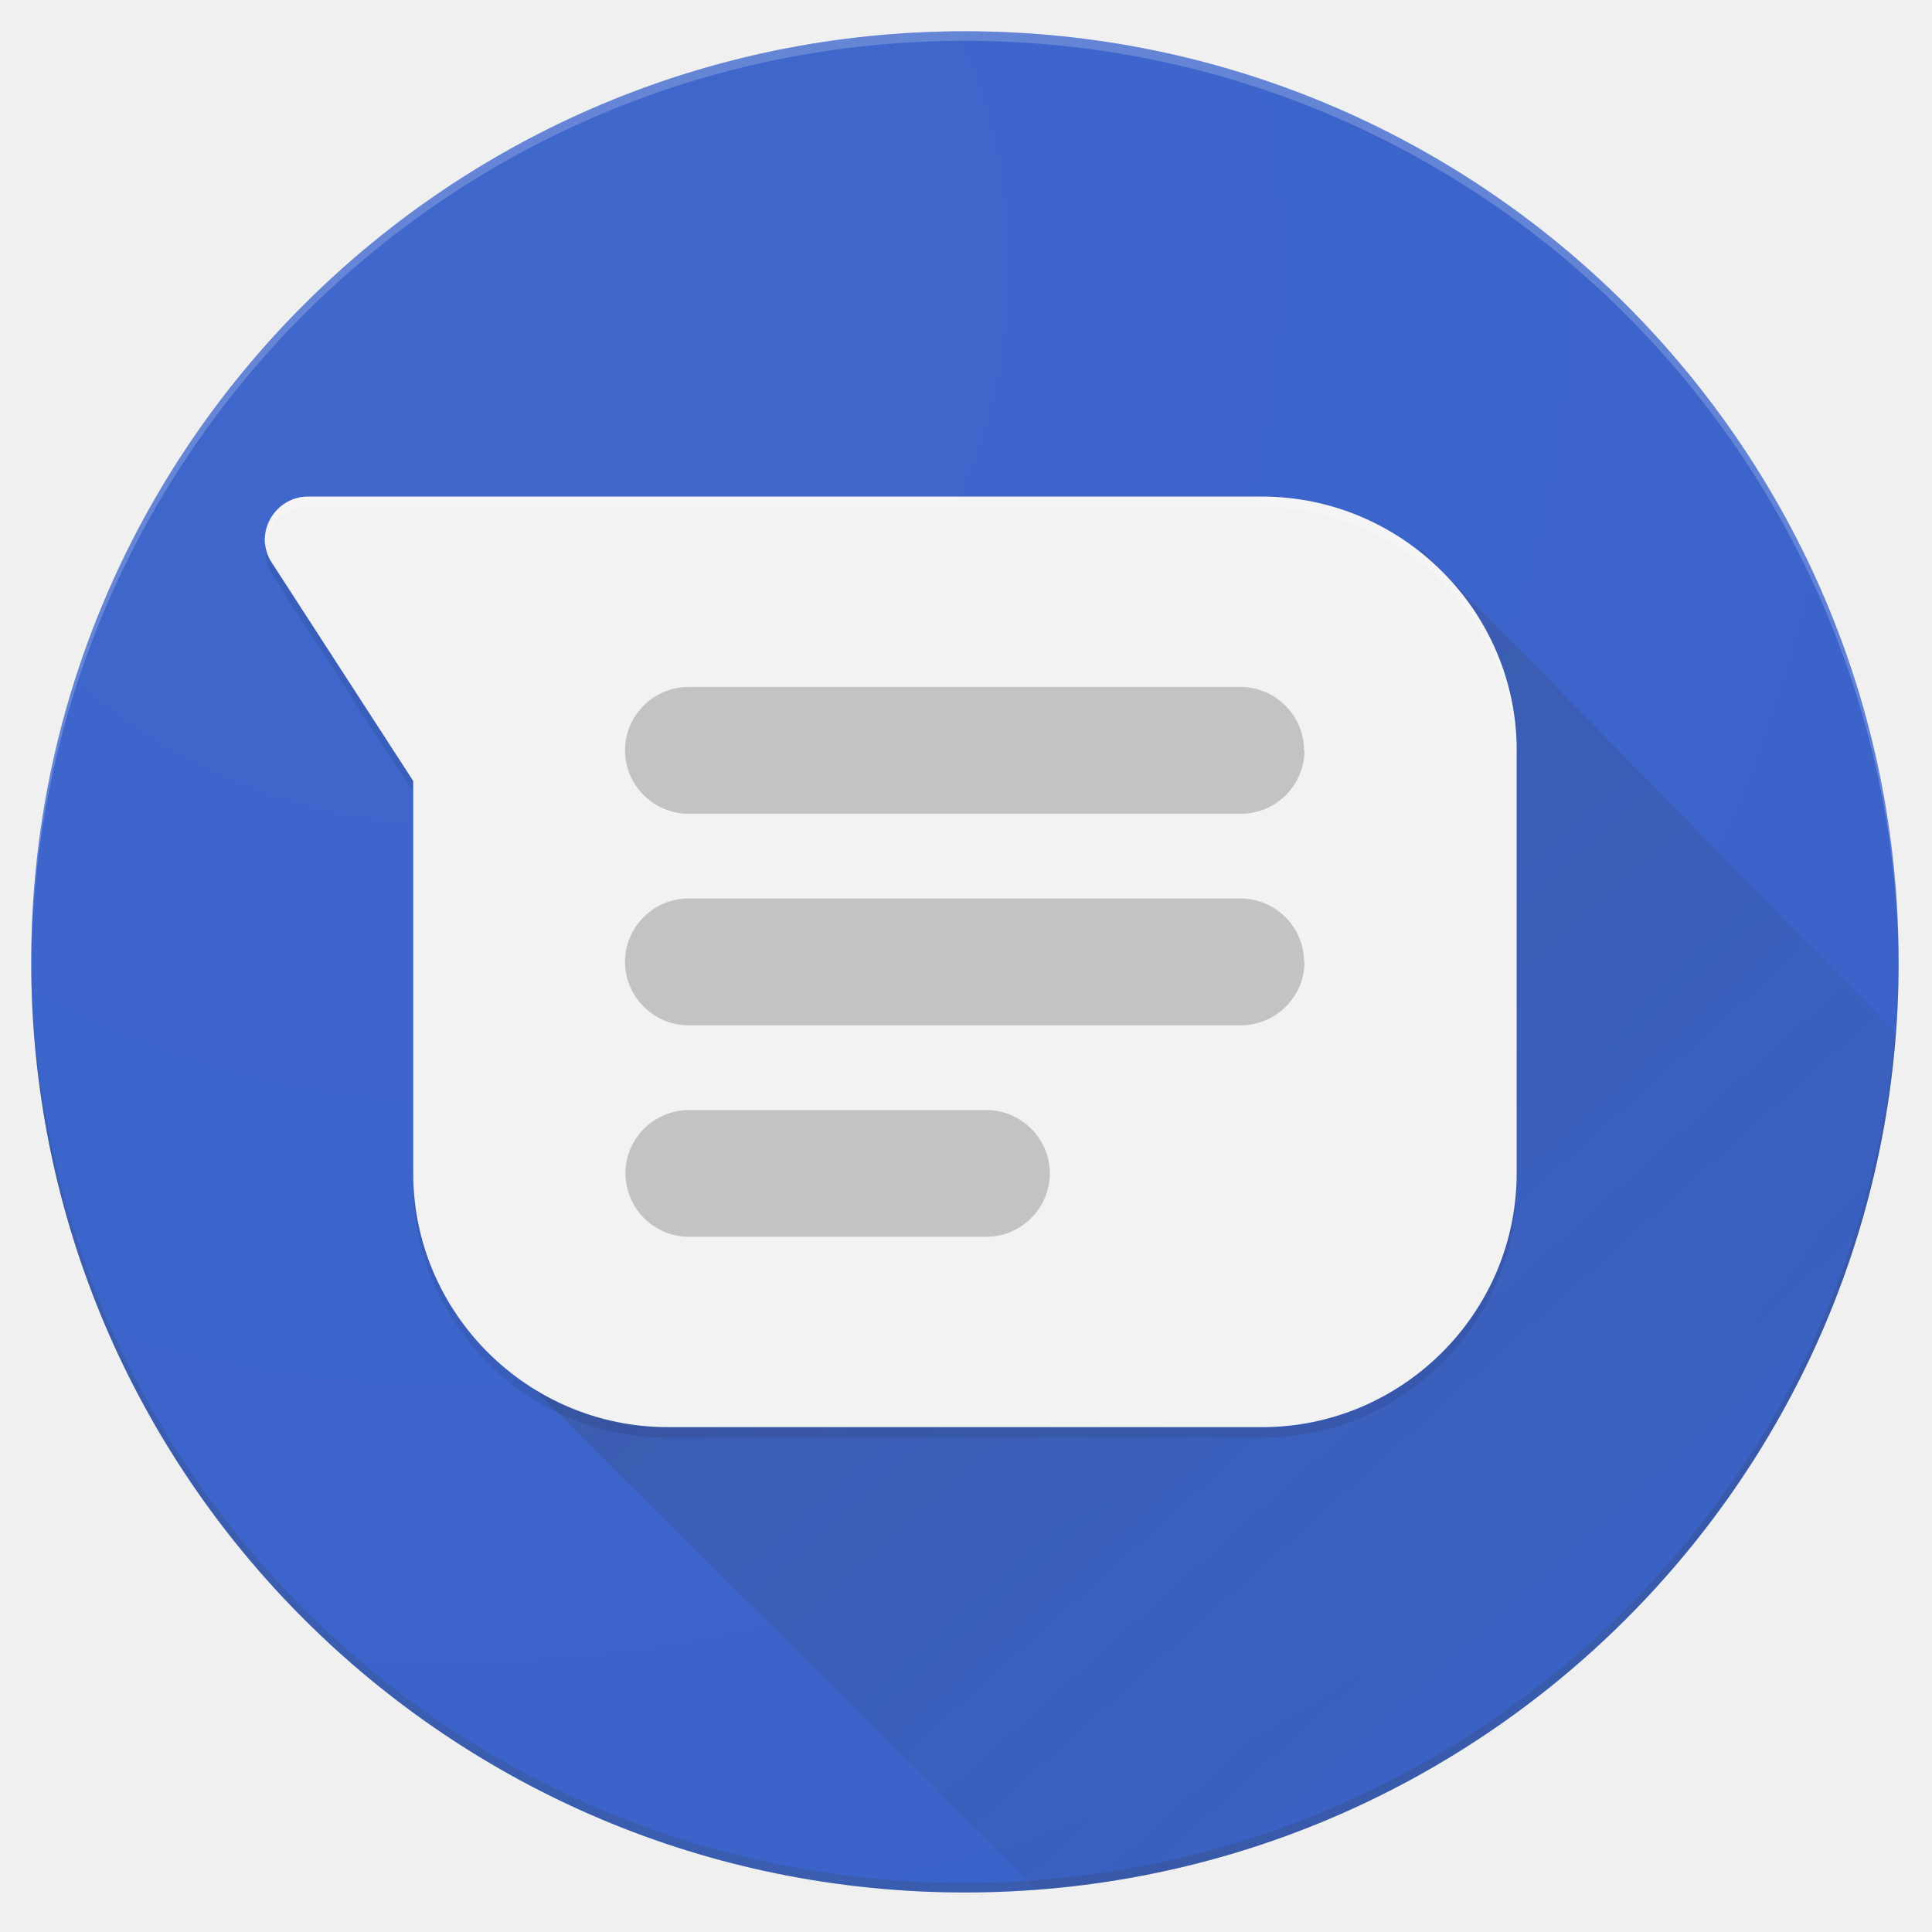
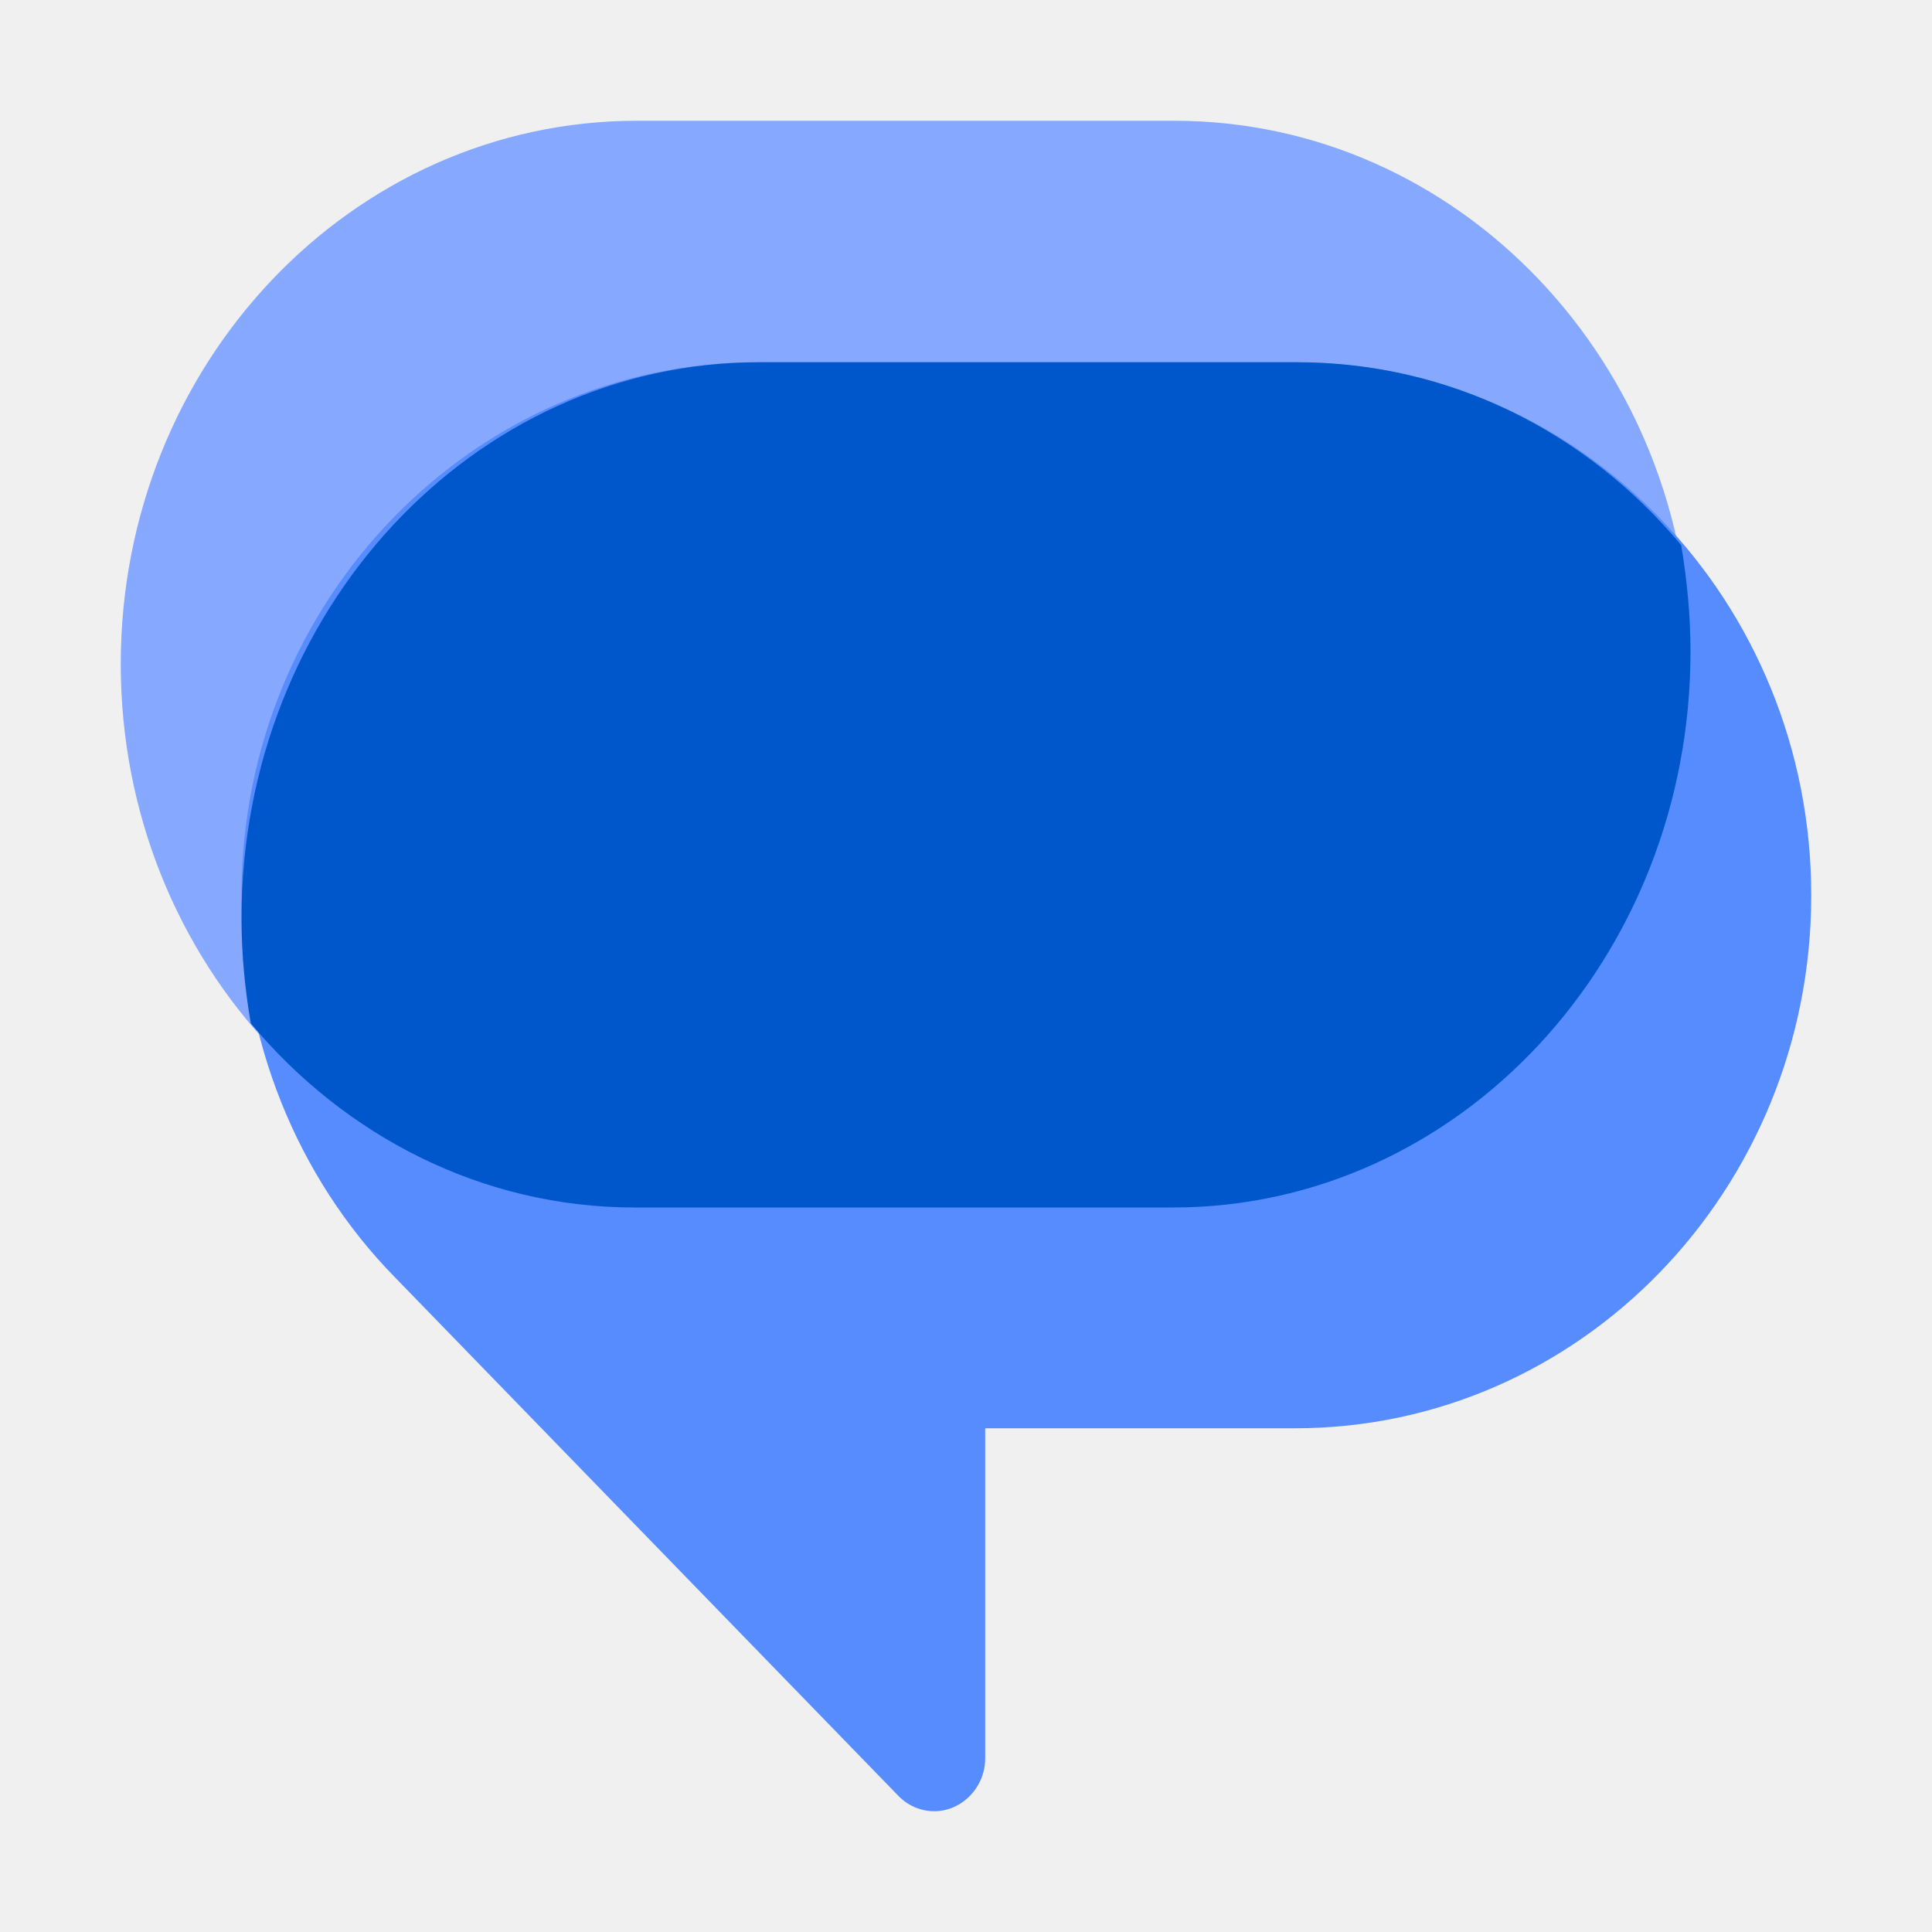
- <svg xmlns="http://www.w3.org/2000/svg" xmlns:xlink="http://www.w3.org/1999/xlink" width="36" height="36">
-   <defs>
-     <radialGradient id="d" gradientTransform="scale(.99664)" cx="22.727%" cy="13.068%" r="379.282%" fx="22.727%" fy="13.068%">
-       <stop stop-color="#fff" stop-opacity=".1" offset="0%" />
-       <stop stop-color="#fff" stop-opacity="0" offset="100%" />
-     </radialGradient>
-     <linearGradient id="b" x1="30.41%" y1="26.181%" x2="87.592%" y2="86.514%">
-       <stop stop-color="#262626" stop-opacity=".2" offset="0%" />
-       <stop stop-color="#262626" stop-opacity=".02" offset="100%" />
-     </linearGradient>
-     <ellipse id="a" cx="17.398" cy="17.34" rx="17.398" ry="17.34" />
-   </defs>
-   <g fill="none" fill-rule="evenodd">
-     <path d="M-1-1h38v38H-1z" />
-     <g transform="translate(.582 .583)">
-       <mask id="c" fill="#fff">
-         <use xlink:href="#a" />
-       </mask>
-       <use fill="#2a56c6" fill-rule="nonzero" xlink:href="#a" />
-       <path fill="url(#b)" fill-rule="nonzero" mask="url(&quot;#c&quot;)" d="M18.782 34.68 8.304 24.236 25.9 9.656l8.897 9.063v15.96" />
-       <g fill-opacity=".2" fill-rule="nonzero">
-         <path fill="#fff" d="M17.398.177c9.57 0 17.34 7.724 17.4 17.26v-.097c0-9.576-7.79-17.34-17.4-17.34C7.79 0 0 7.764 0 17.34v.098C.06 7.9 7.81.178 17.398.178z" />
-         <path fill="#263238" d="M17.398 34.502c9.57 0 17.34-7.724 17.4-17.26v.098c0 9.576-7.79 17.34-17.4 17.34C7.79 34.68 0 26.916 0 17.34v-.1c.06 9.538 7.81 17.262 17.398 17.262z" />
-       </g>
-       <path fill="#f1f1f1" fill-rule="nonzero" d="M22.934 8.67H5.16c-.632 0-1.028.71-.672 1.24l2.63 4.06v7.31c0 2.602 2.135 4.73 4.744 4.73h11.072c2.61 0 4.745-2.128 4.745-4.73V13.4c0-2.602-2.14-4.73-4.75-4.73z" />
-       <path opacity=".1" fill="#000" fill-rule="nonzero" d="m7.117 13.97-2.63-4.06a.532.532 0 0 1-.118-.334.9.9 0 0 0 .11.532l2.63 4.06v-.198zm15.817 12.04H11.862c-2.61 0-4.745-2.128-4.745-4.73v.198c0 2.6 2.136 4.73 4.745 4.73h11.072c2.61 0 4.745-2.13 4.745-4.73v-.197c0 2.61-2.14 4.73-4.75 4.73z" />
-       <path opacity=".2" fill="#fff" fill-rule="nonzero" d="M22.934 8.67H5.16a.811.811 0 0 0-.81.906c.06-.374.375-.71.81-.71h17.774c2.61 0 4.745 2.13 4.745 4.73V13.4c0-2.602-2.14-4.73-4.75-4.73z" />
-       <path fill="#bdbdbd" fill-rule="nonzero" d="M23.725 17.34c0 .65-.534 1.182-1.186 1.182H12.25a1.187 1.187 0 0 1-1.186-1.182c0-.65.533-1.182 1.186-1.182h10.28c.653 0 1.187.532 1.187 1.182zm-4.745 3.94c0 .65-.534 1.183-1.186 1.183h-5.536a1.187 1.187 0 0 1-1.186-1.182c0-.65.533-1.18 1.186-1.18h5.536c.652 0 1.186.53 1.186 1.18zm4.745-7.88c0 .65-.534 1.18-1.186 1.18H12.25c-.653 0-1.186-.53-1.186-1.18 0-.65.533-1.183 1.186-1.183h10.28c.653 0 1.187.532 1.187 1.182z" />
-       <ellipse fill="url(#d)" fill-rule="nonzero" cx="17.398" cy="17.34" rx="17.398" ry="17.34" />
-     </g>
-   </g>
+ <svg xmlns="http://www.w3.org/2000/svg" viewBox="0 0 64 64" fill="none" width="64" height="64">
+   <path d="M21.103 40C11.648 40 4 31.932 4 22S11.648 4 21.103 4h17.794C48.352 4 56 12.068 56 22s-7.648 18-17.103 18H21.103Z" fill="#86A9FF" />
+   <path d="M32.636 47.274V58.25c0 .955-.769 1.75-1.691 1.75a1.66 1.66 0 0 1-1.192-.517l-16.68-17.18C9.806 38.963 8 34.39 8 29.657 8 19.914 15.648 12 25.103 12h17.794C52.352 12 60 19.914 60 29.657s-7.648 17.657-17.103 17.657H32.636v-.04Z" fill="#578CFF" />
+   <path d="M21.02 40h17.837C48.334 40 56 31.745 56 21.582c0-1.203-.116-2.364-.308-3.526C52.572 14.323 48.026 12 42.979 12H25.143C15.666 12 8 20.255 8 30.418c0 1.203.116 2.364.308 3.484C11.428 37.635 15.974 40 21.021 40Z" fill="#0057CC" />
</svg>
